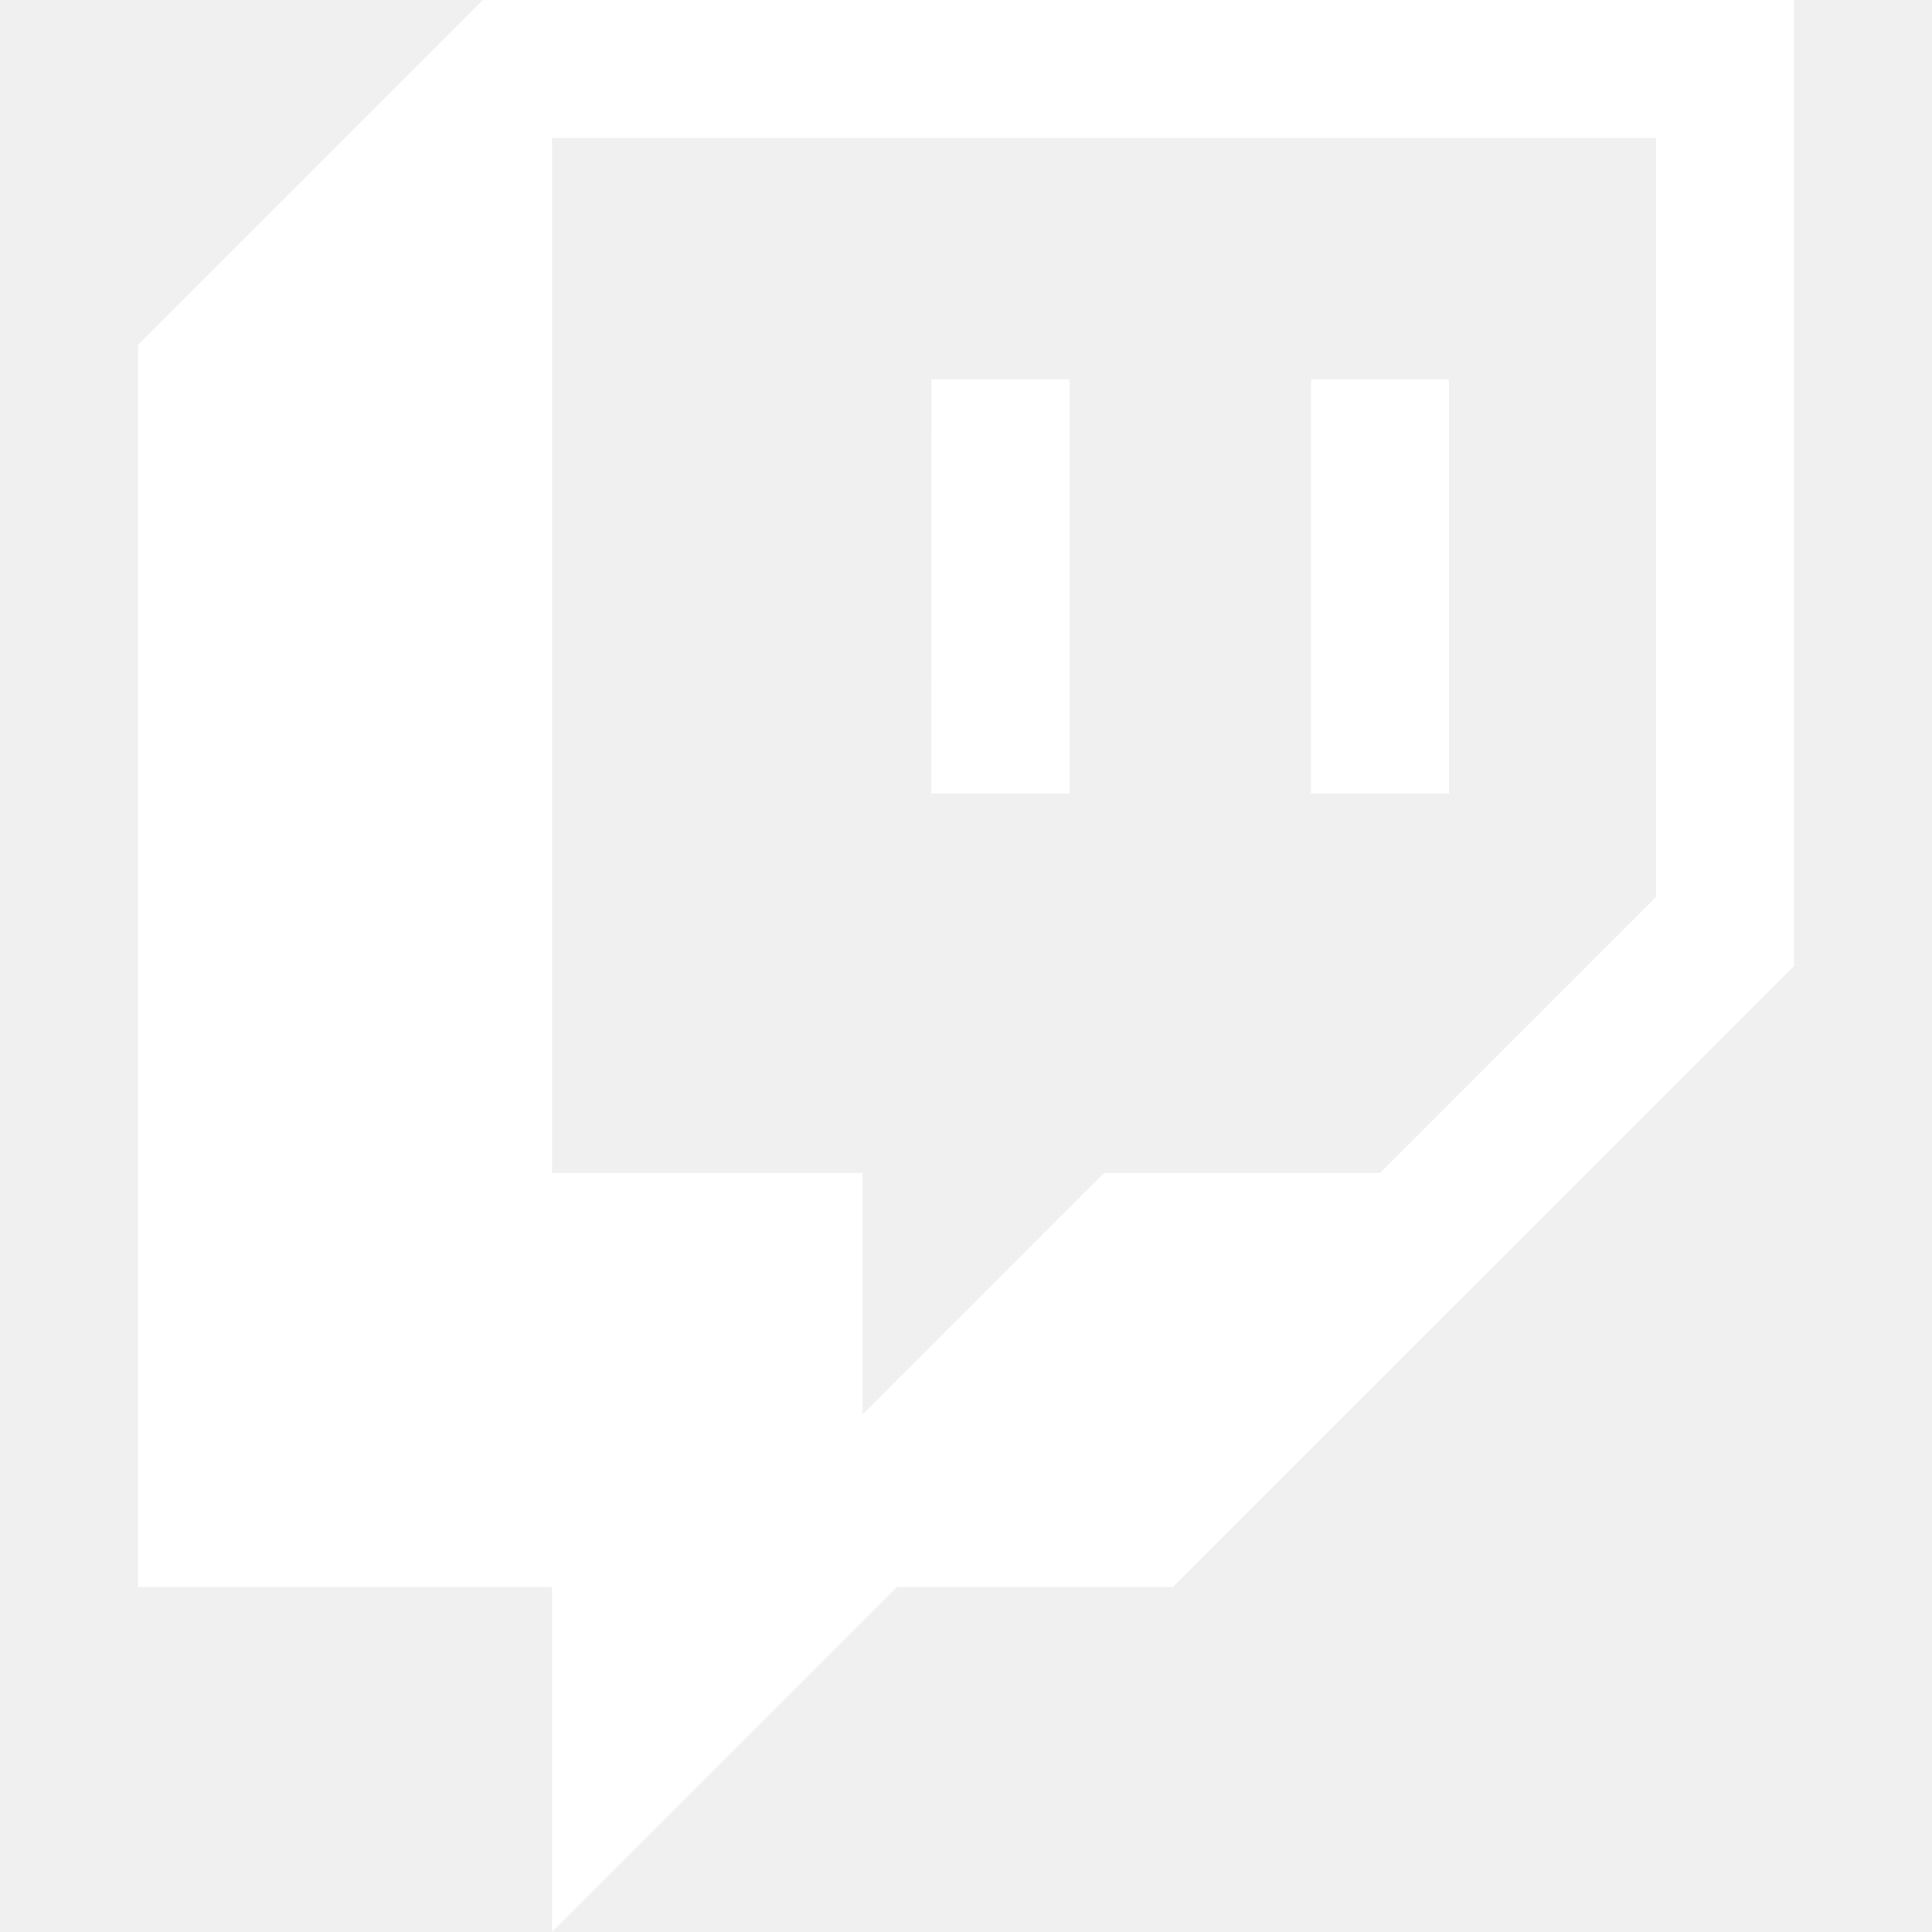
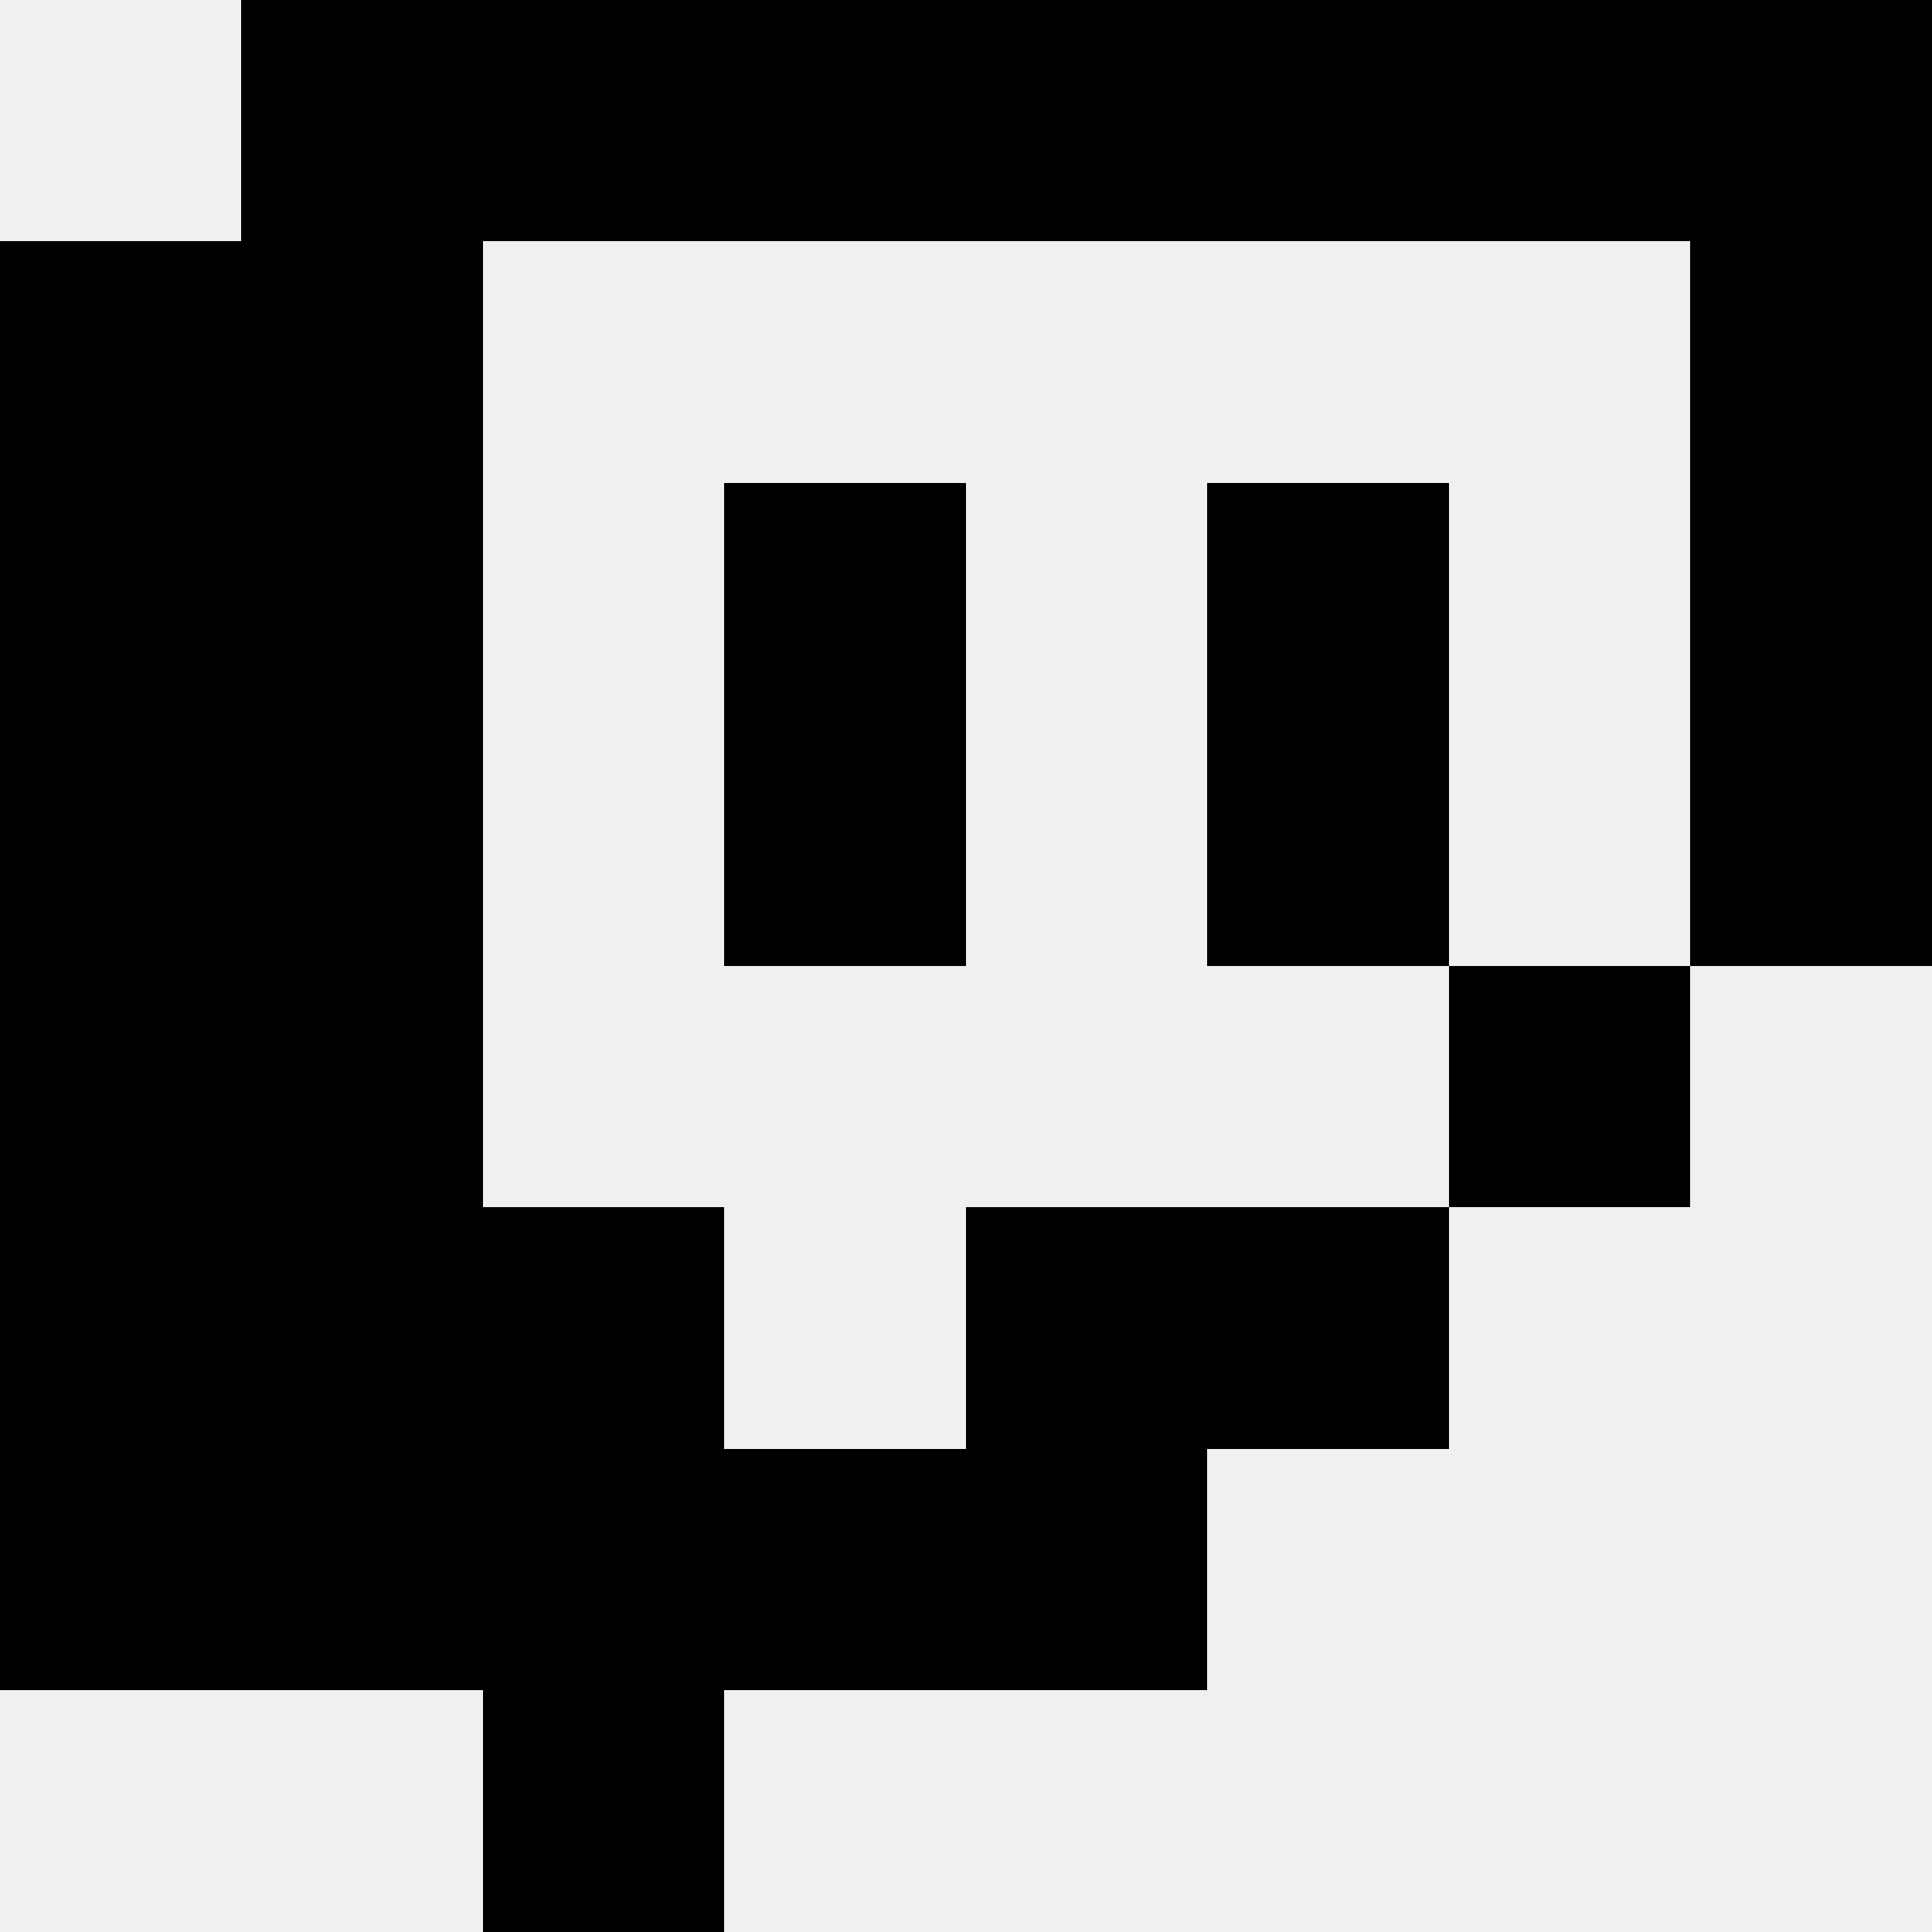
- <svg xmlns="http://www.w3.org/2000/svg" role="img" viewBox="0 0 24 24">
-   <path fill="#fff" d="M11.571 4.714h1.715v5.143H11.57zm4.715 0H18v5.143h-1.714zM6 0L1.714 4.286v15.428h5.143V24l4.286-4.286h3.428L22.286 12V0zm14.571 11.143l-3.428 3.428h-3.429l-3 3v-3H6.857V1.714h13.714Z" />
+ <svg xmlns="http://www.w3.org/2000/svg" version="1.1" viewBox="0 0 8 8" shape-rendering="crispEdges">
+   <rect x="1" y="0" width="1" height="1" />
+   <rect x="2" y="0" width="1" height="1" />
+   <rect x="3" y="0" width="1" height="1" />
+   <rect x="4" y="0" width="1" height="1" />
+   <rect x="5" y="0" width="1" height="1" />
+   <rect x="6" y="0" width="1" height="1" />
+   <rect x="7" y="0" width="1" height="1" />
+   <rect x="0" y="1" width="1" height="1" />
+   <rect x="1" y="1" width="1" height="1" />
+   <rect x="7" y="1" width="1" height="1" />
+   <rect x="0" y="2" width="1" height="1" />
+   <rect x="1" y="2" width="1" height="1" />
+   <rect x="3" y="2" width="1" height="1" />
+   <rect x="5" y="2" width="1" height="1" />
+   <rect x="7" y="2" width="1" height="1" />
+   <rect x="0" y="3" width="1" height="1" />
+   <rect x="1" y="3" width="1" height="1" />
+   <rect x="3" y="3" width="1" height="1" />
+   <rect x="5" y="3" width="1" height="1" />
+   <rect x="7" y="3" width="1" height="1" />
+   <rect x="0" y="4" width="1" height="1" />
+   <rect x="1" y="4" width="1" height="1" />
+   <rect x="6" y="4" width="1" height="1" />
+   <rect x="0" y="5" width="1" height="1" />
+   <rect x="1" y="5" width="1" height="1" />
+   <rect x="2" y="5" width="1" height="1" />
+   <rect x="4" y="5" width="1" height="1" />
+   <rect x="5" y="5" width="1" height="1" />
+   <rect x="0" y="6" width="1" height="1" />
+   <rect x="1" y="6" width="1" height="1" />
+   <rect x="2" y="6" width="1" height="1" />
+   <rect x="3" y="6" width="1" height="1" />
+   <rect x="4" y="6" width="1" height="1" />
+   <rect x="2" y="7" width="1" height="1" />
</svg>
